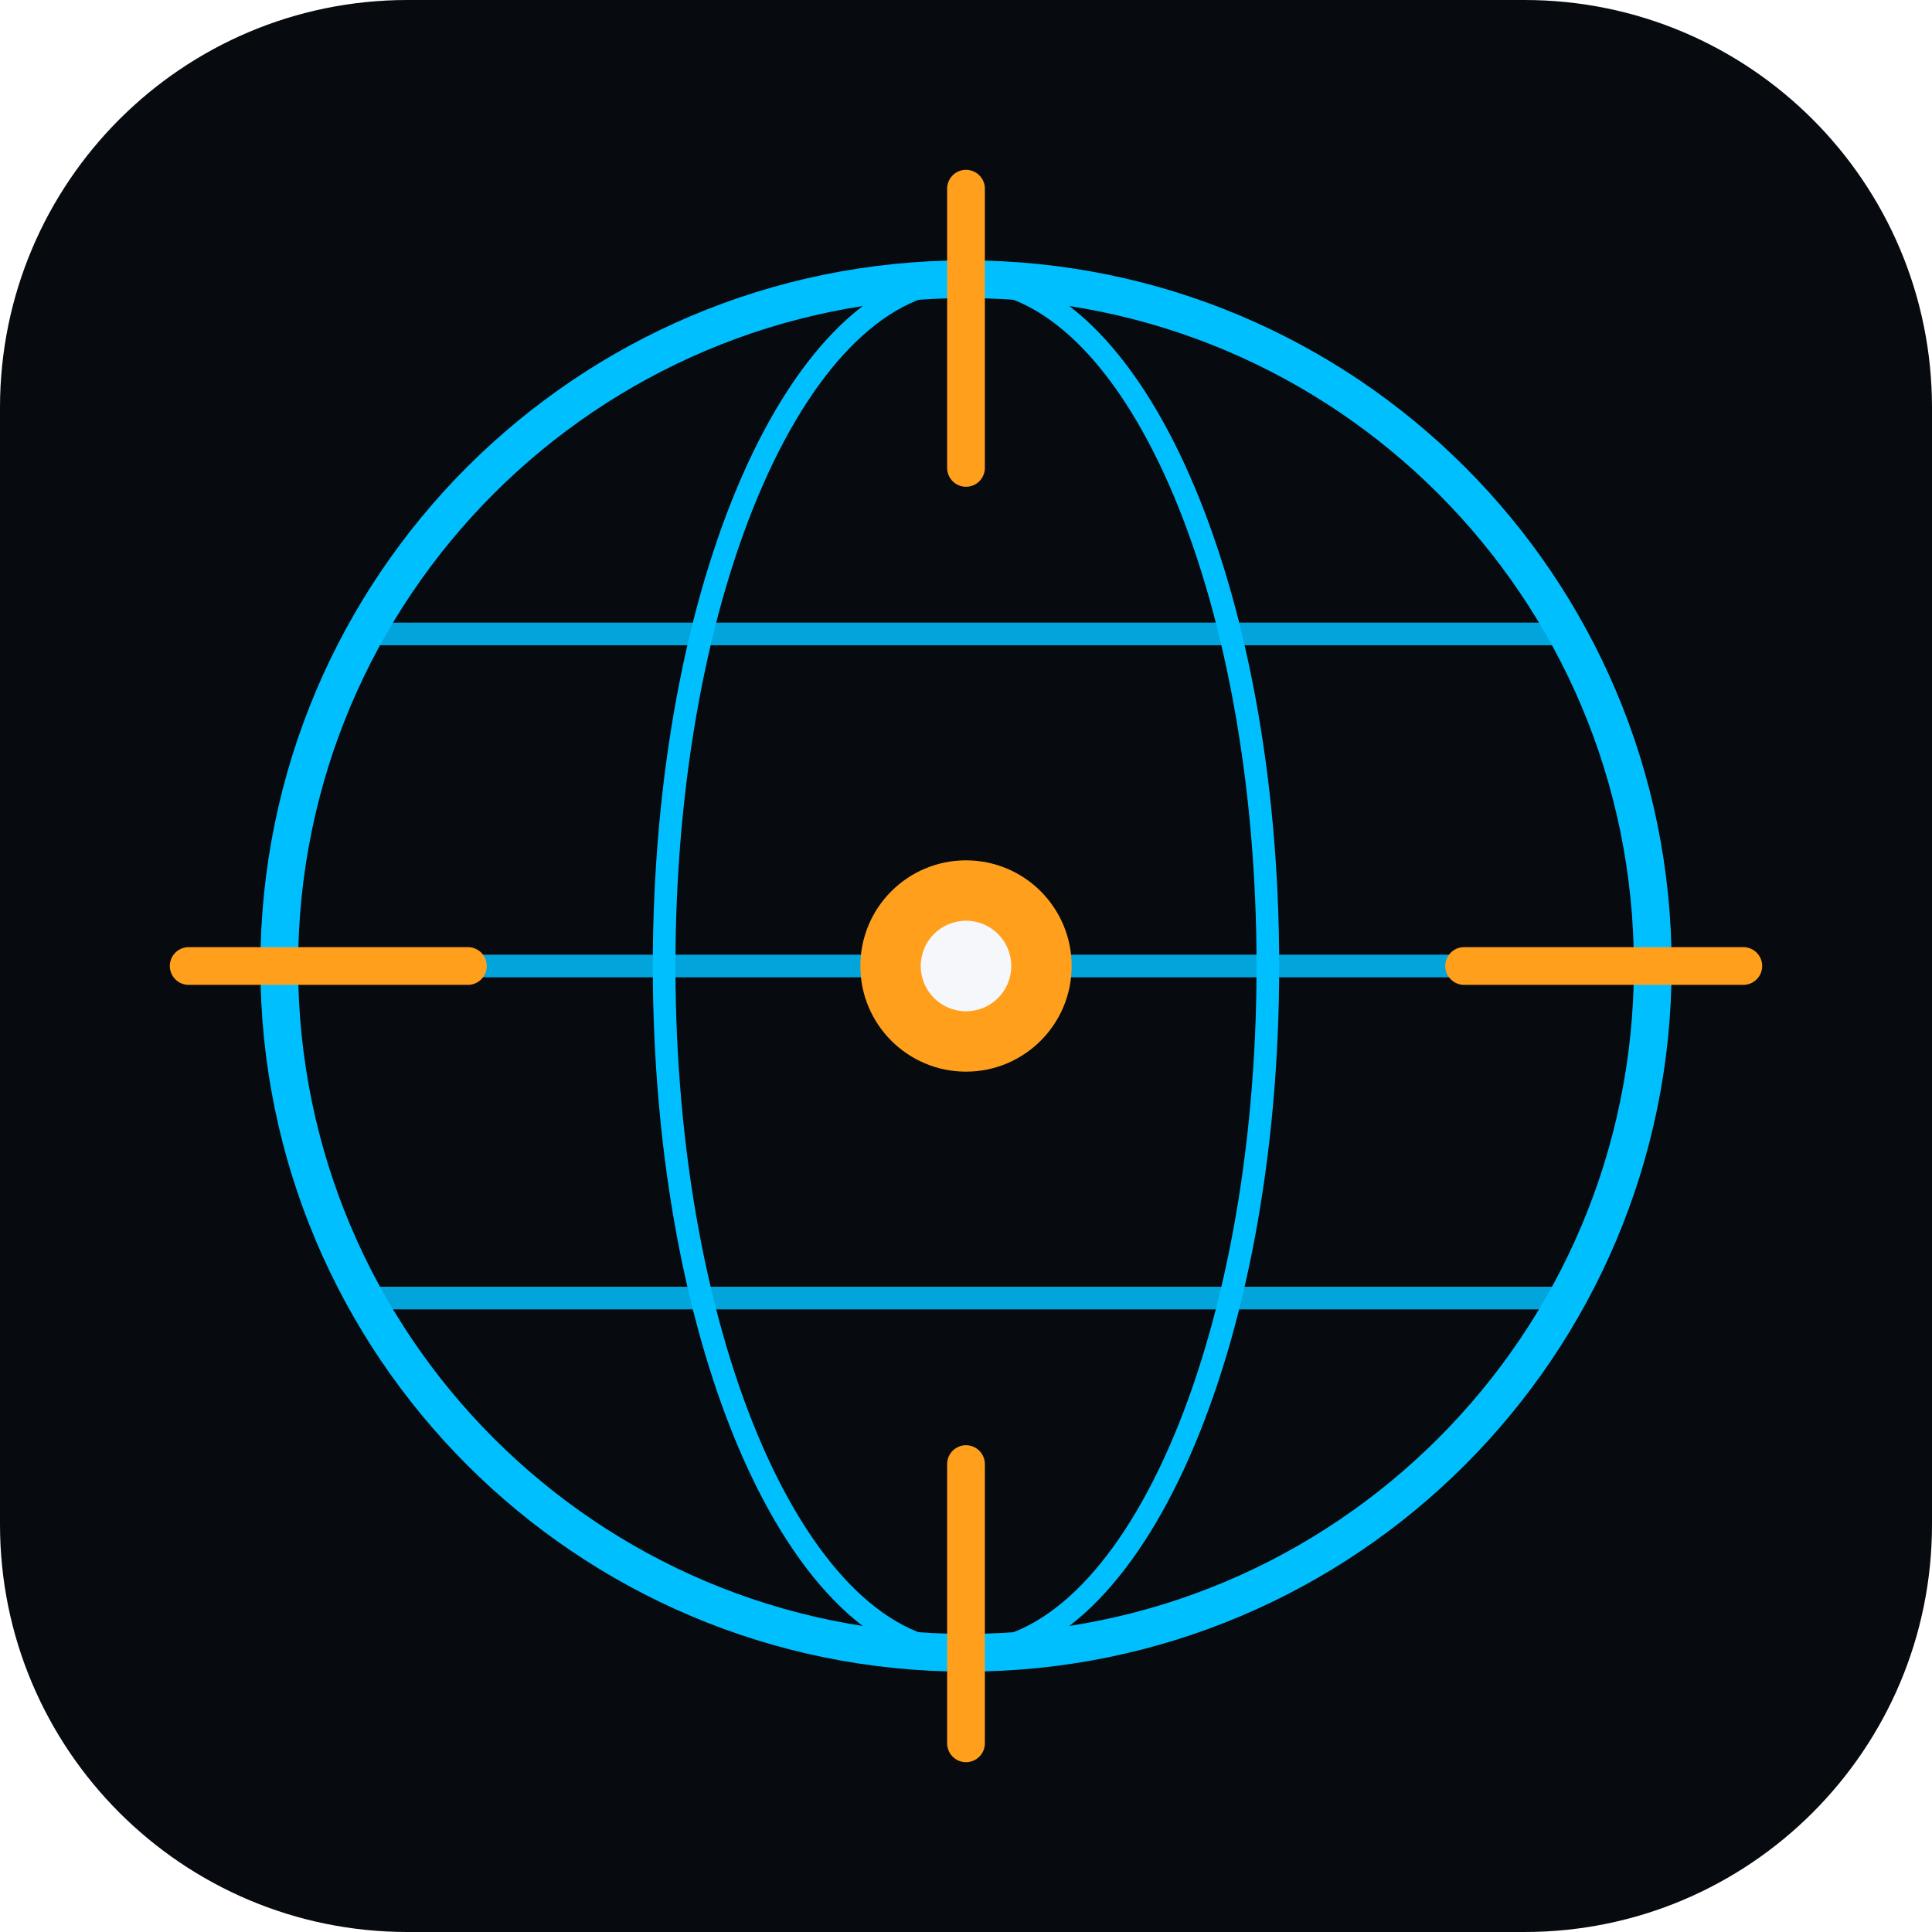
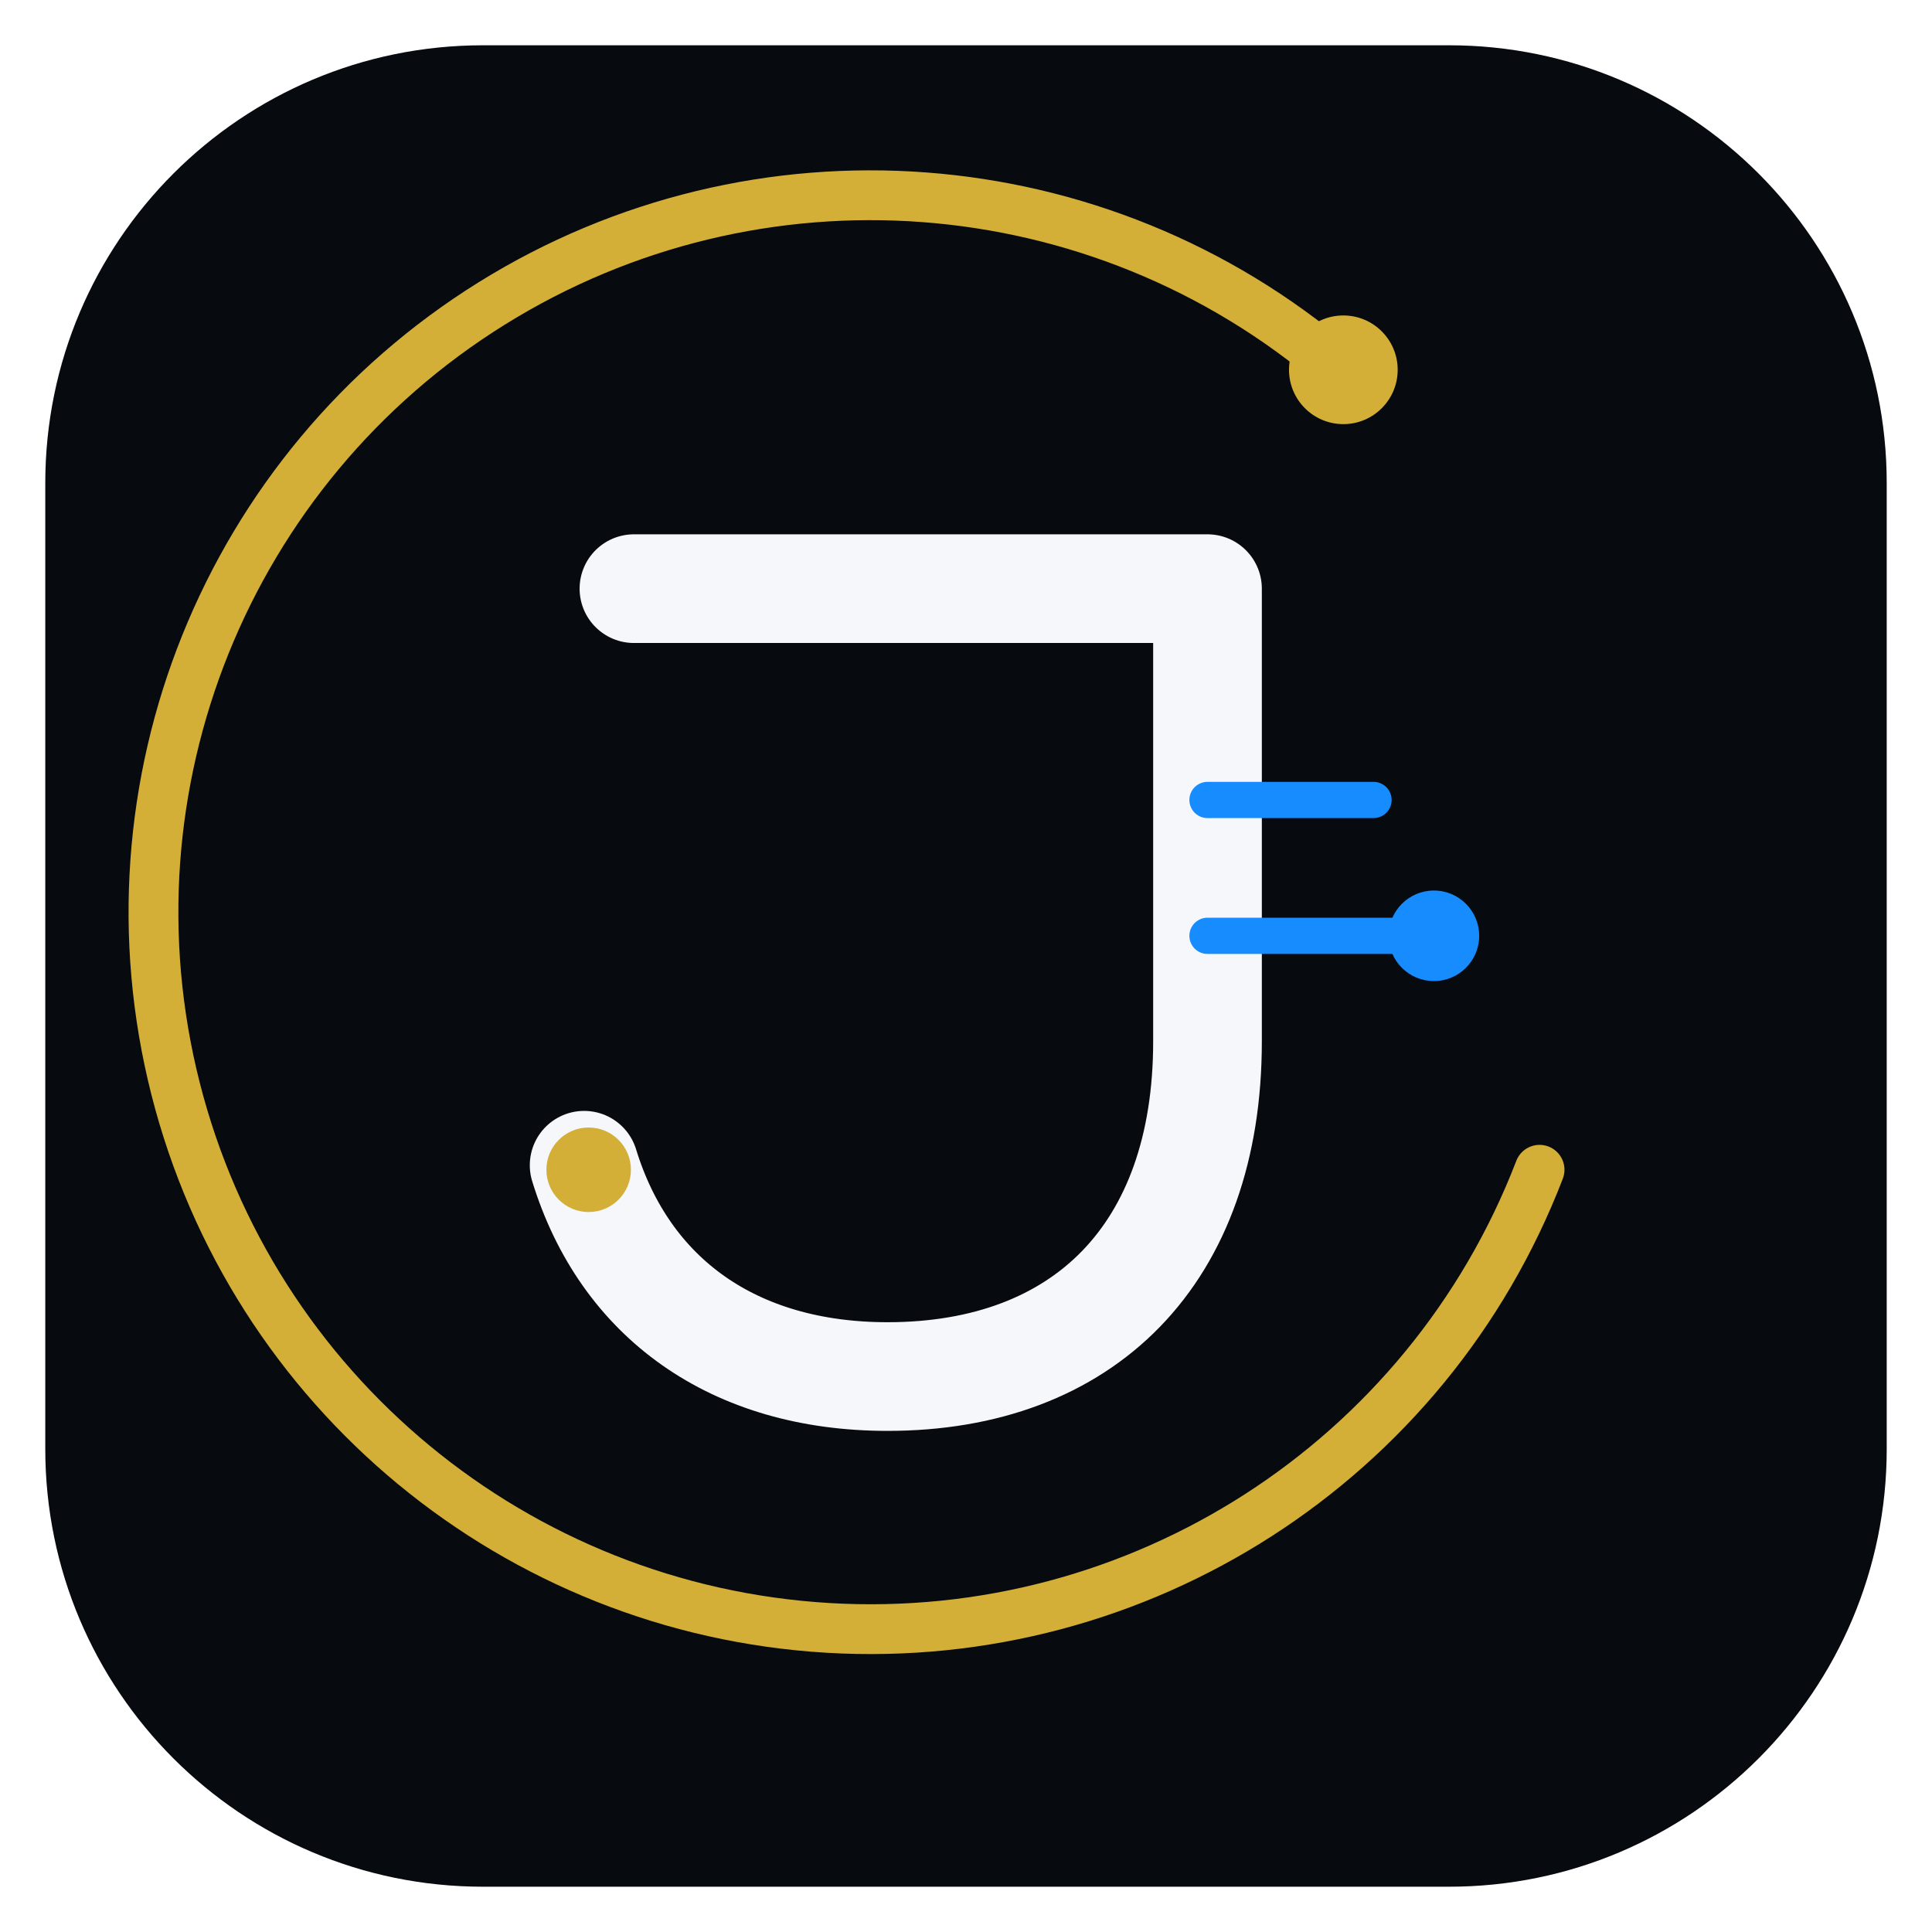
- <svg xmlns="http://www.w3.org/2000/svg" viewBox="0 0 256 256" role="img" aria-labelledby="title desc">
-   <rect width="256" height="256" rx="54" fill="#070a0f" />
-   <circle cx="128" cy="128" r="91" fill="none" stroke="#00bfff" stroke-width="5" />
-   <ellipse cx="128" cy="128" rx="40" ry="91" fill="none" stroke="#00bfff" stroke-width="3" />
-   <path d="M37 128h182M50 84h156M50 172h156" fill="none" stroke="#00bfff" stroke-width="3" opacity=".85" />
-   <path d="M128 25v37M128 194v37M25 128h37M194 128h37" stroke="#ff9f1c" stroke-width="5" stroke-linecap="round" />
-   <circle cx="128" cy="128" r="14" fill="#ff9f1c" />
-   <circle cx="128" cy="128" r="6" fill="#f5f7fa" />
+ <svg xmlns="http://www.w3.org/2000/svg" viewBox="0 0 128 128" role="img" aria-labelledby="title desc">
+   <rect x="3" y="3" width="122" height="122" rx="29" fill="#070A0F" />
+   <path d="M88.5 24.3A47.5 47.5 0 1 0 102 77.5" fill="none" stroke="#D4AF37" stroke-width="3.3" stroke-linecap="round" />
+   <path d="M42 39h38v30c0 14.1-8.2 22.2-21.2 22.2-10.2 0-17.4-5.2-20.1-14" fill="none" stroke="#F5F7FA" stroke-width="7.2" stroke-linecap="round" stroke-linejoin="round" />
+   <path d="M80 53h11M80 62h15" fill="none" stroke="#168CFF" stroke-width="2.4" stroke-linecap="round" />
+   <circle cx="95" cy="62" r="3" fill="#168CFF" />
+   <circle cx="89" cy="24.5" r="3.6" fill="#D4AF37" />
+   <circle cx="39" cy="77.5" r="2.8" fill="#D4AF37" />
</svg>
